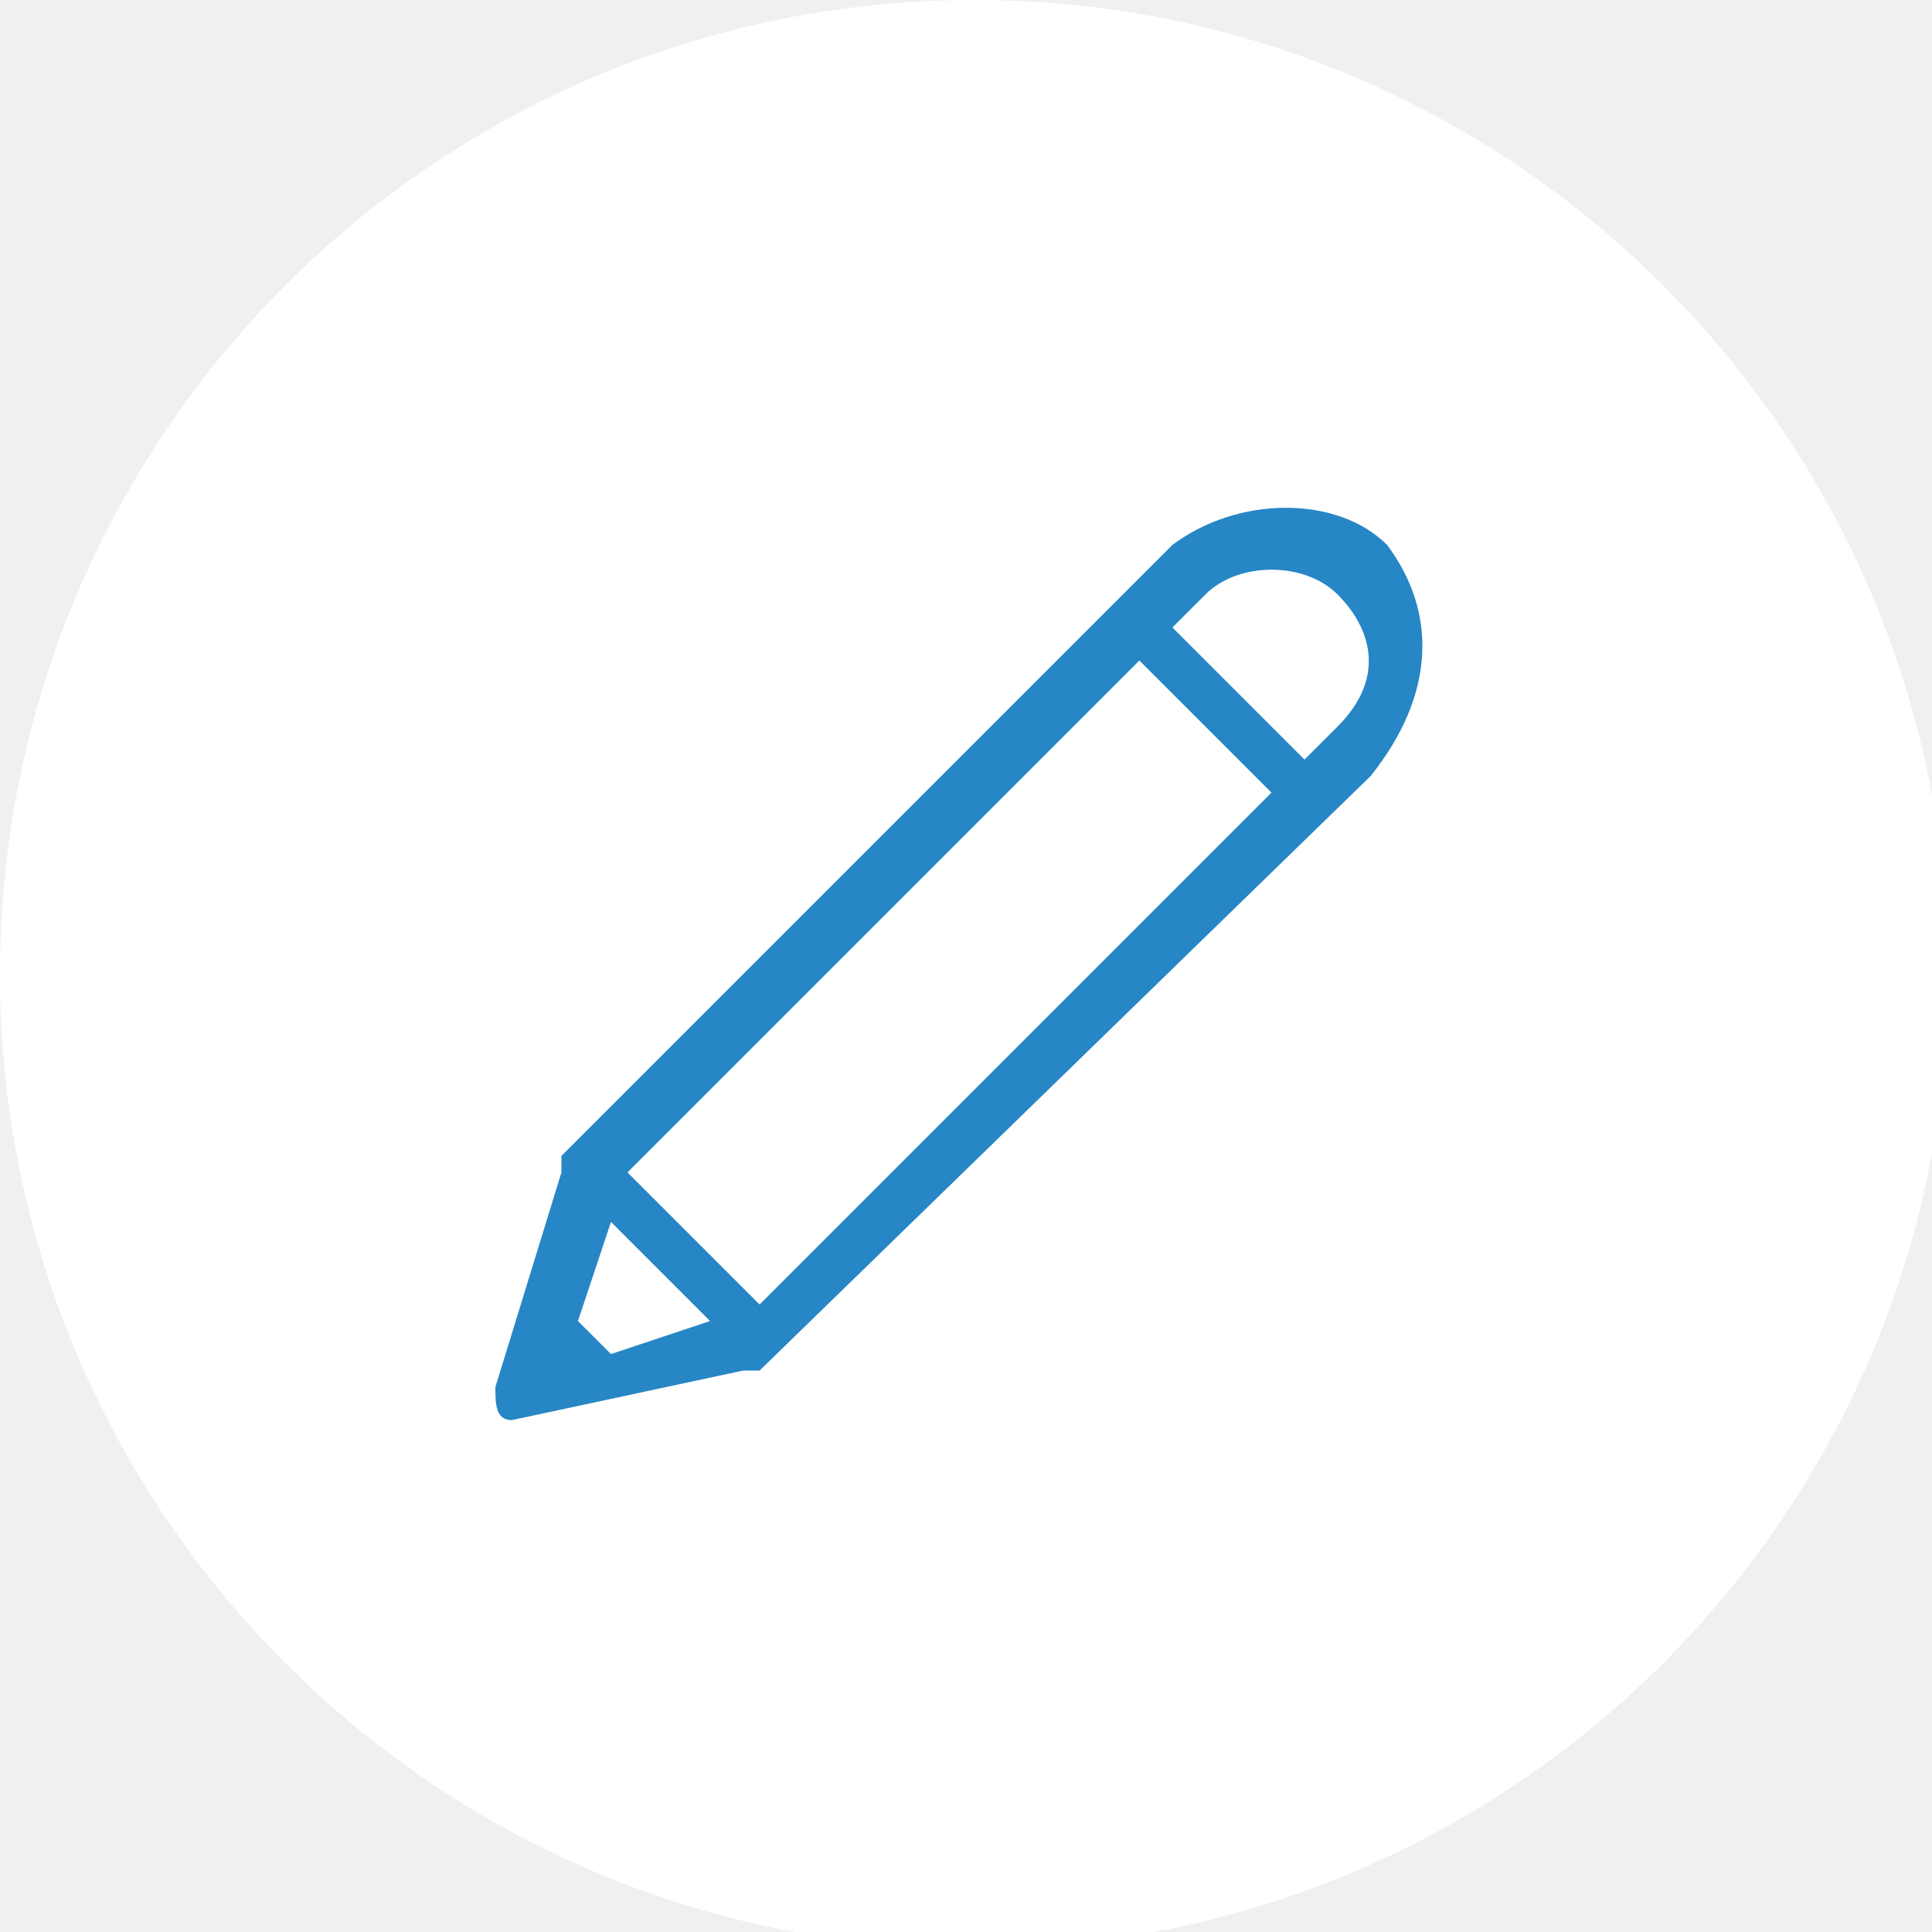
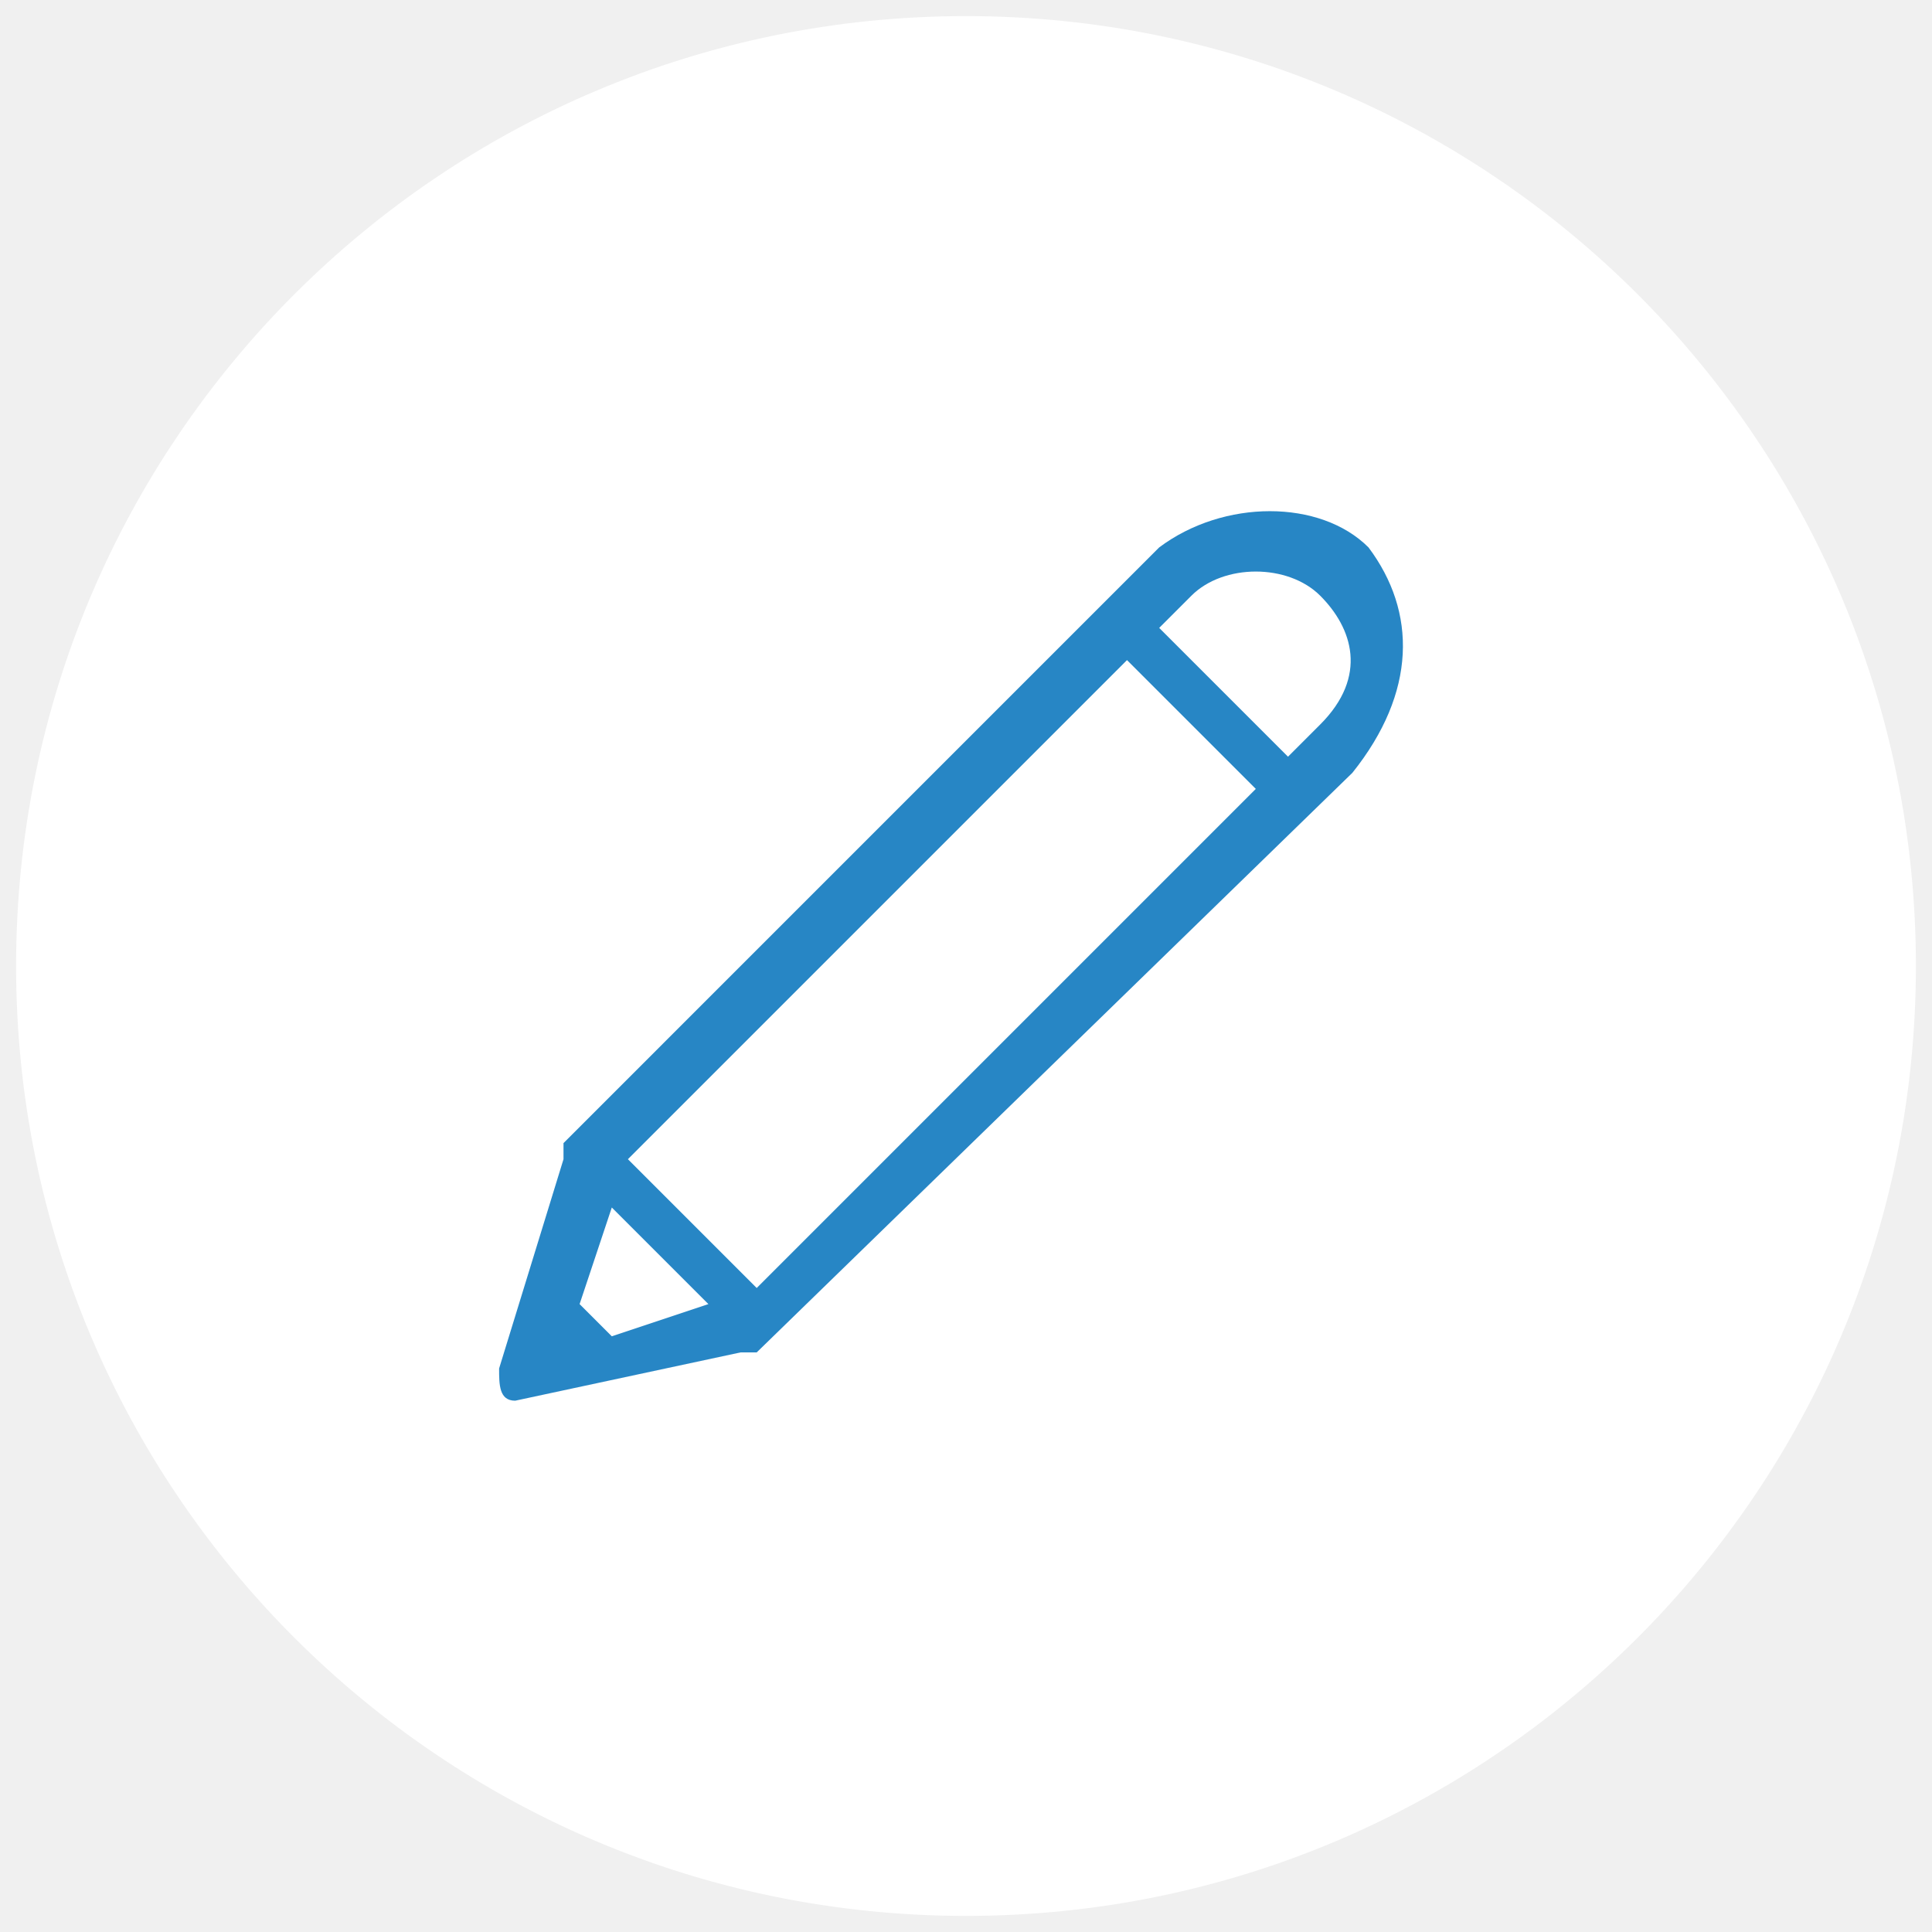
- <svg xmlns="http://www.w3.org/2000/svg" version="1.1" id="레이어_1" x="0px" y="0px" viewBox="0 0 11.7 11.7" style="enable-background:new 0 0 11.7 11.7;" xml:space="preserve">
+ <svg xmlns="http://www.w3.org/2000/svg" version="1.1" id="레이어_1" x="0px" y="0px" viewBox="0 0 12 12" style="enable-background:new 0 0 12 12;" xml:space="preserve">
  <style type="text/css">
	.st0{fill:#FFFFFF;}
	.st1{fill:#2786C5;}
</style>
  <g>
-     <circle class="st0" cx="5.9" cy="5.9" r="5.9" />
-     <path class="st1" d="M8.4,3.3C8.1,3,7.5,3,7.1,3.3L3.4,7c0,0,0,0,0,0.1l0,0L3,8.4c0,0.1,0,0.2,0.1,0.2h0h0l1.4-0.3l0,0   c0,0,0.1,0,0.1,0l3.7-3.6C8.7,4.2,8.7,3.7,8.4,3.3z M4.6,7.9L3.8,7.1L6.9,4l0.8,0.8L4.6,7.9z M3.5,8l0.2-0.6L4.3,8L3.7,8.2L3.5,8z    M8.1,4.4L7.9,4.6L7.1,3.8l0.2-0.2c0.2-0.2,0.6-0.2,0.8,0C8.3,3.8,8.4,4.1,8.1,4.4L8.1,4.4z" />
+     <circle class="st0" cx="6" cy="6" r="5.9" />
+     <path class="st1" d="M8.5,3.4c-0.3-0.3-0.9-0.3-1.3,0L3.5,7.1c0,0,0,0,0,0.1l0,0L3.1,8.5c0,0.1,0,0.2,0.1,0.2l0,0l0,0l1.4-0.3l0,0   h0.1l3.7-3.6C8.8,4.3,8.8,3.8,8.5,3.4z M4.7,8L3.9,7.2L7,4.1l0.8,0.8L4.7,8z M3.6,8.1l0.2-0.6l0.6,0.6L3.8,8.3L3.6,8.1z M8.2,4.5   L8,4.7L7.2,3.9l0.2-0.2c0.2-0.2,0.6-0.2,0.8,0C8.4,3.9,8.5,4.2,8.2,4.5L8.2,4.5z" />
  </g>
</svg>
